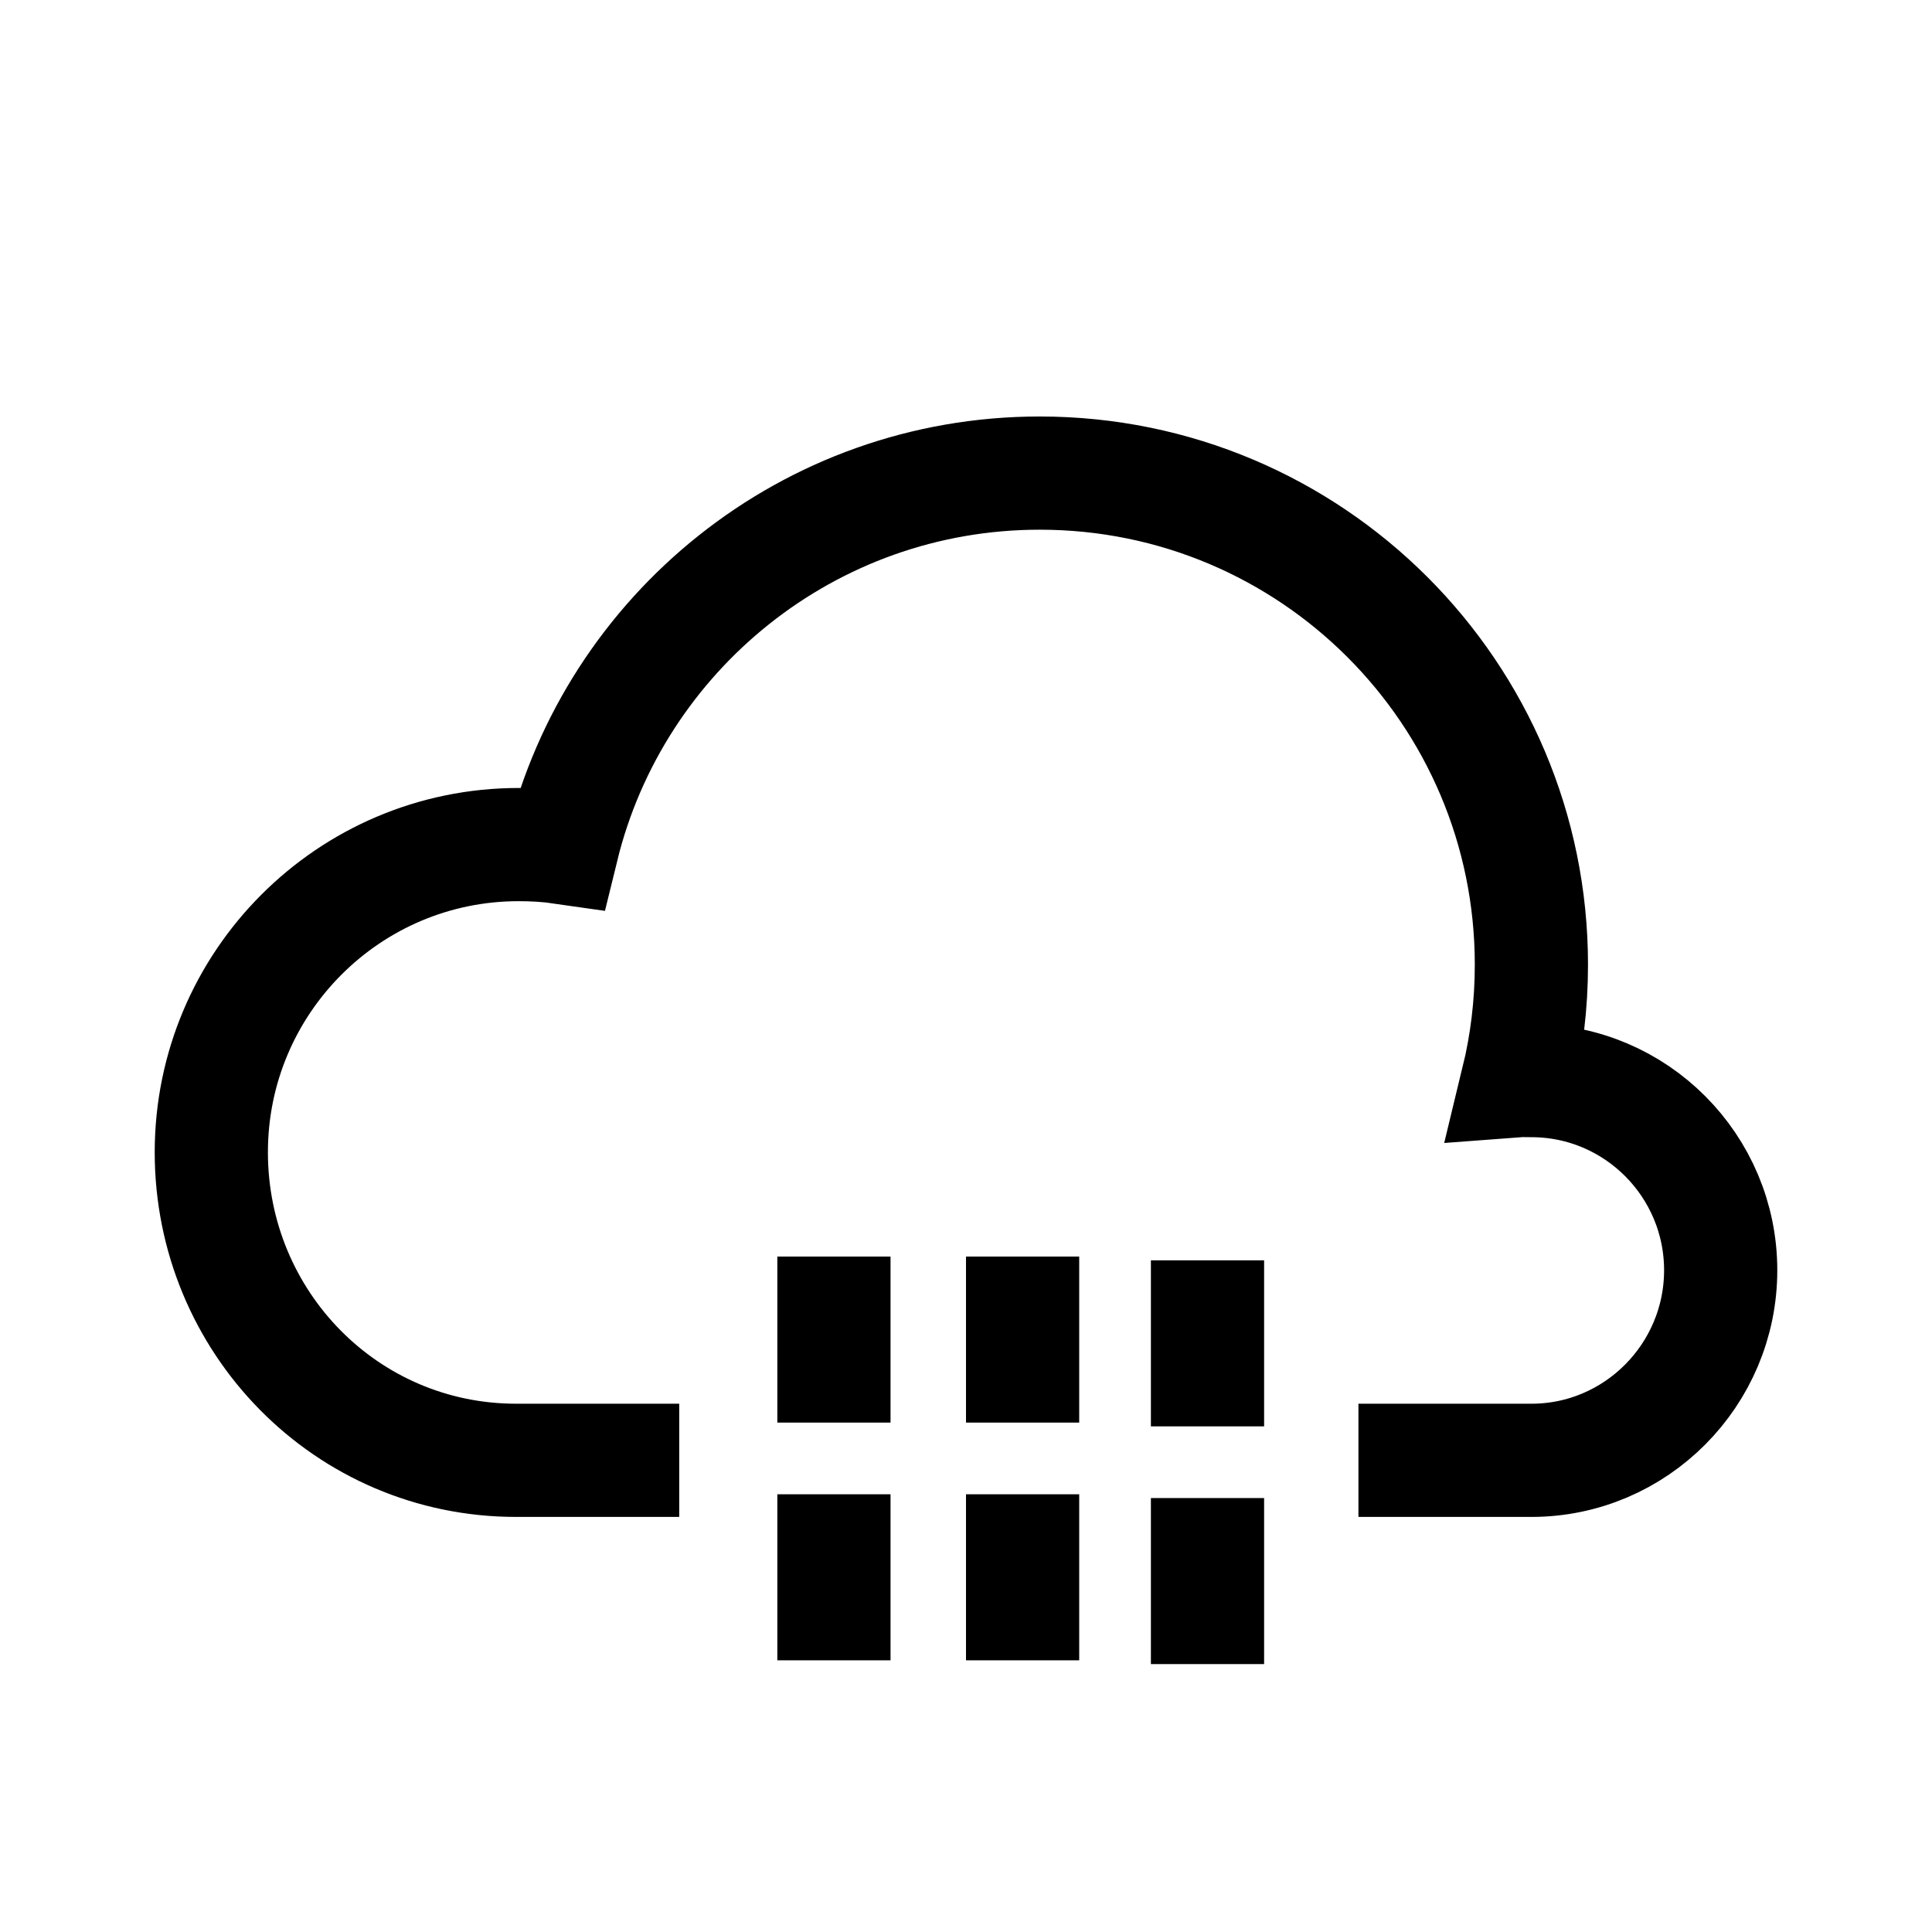
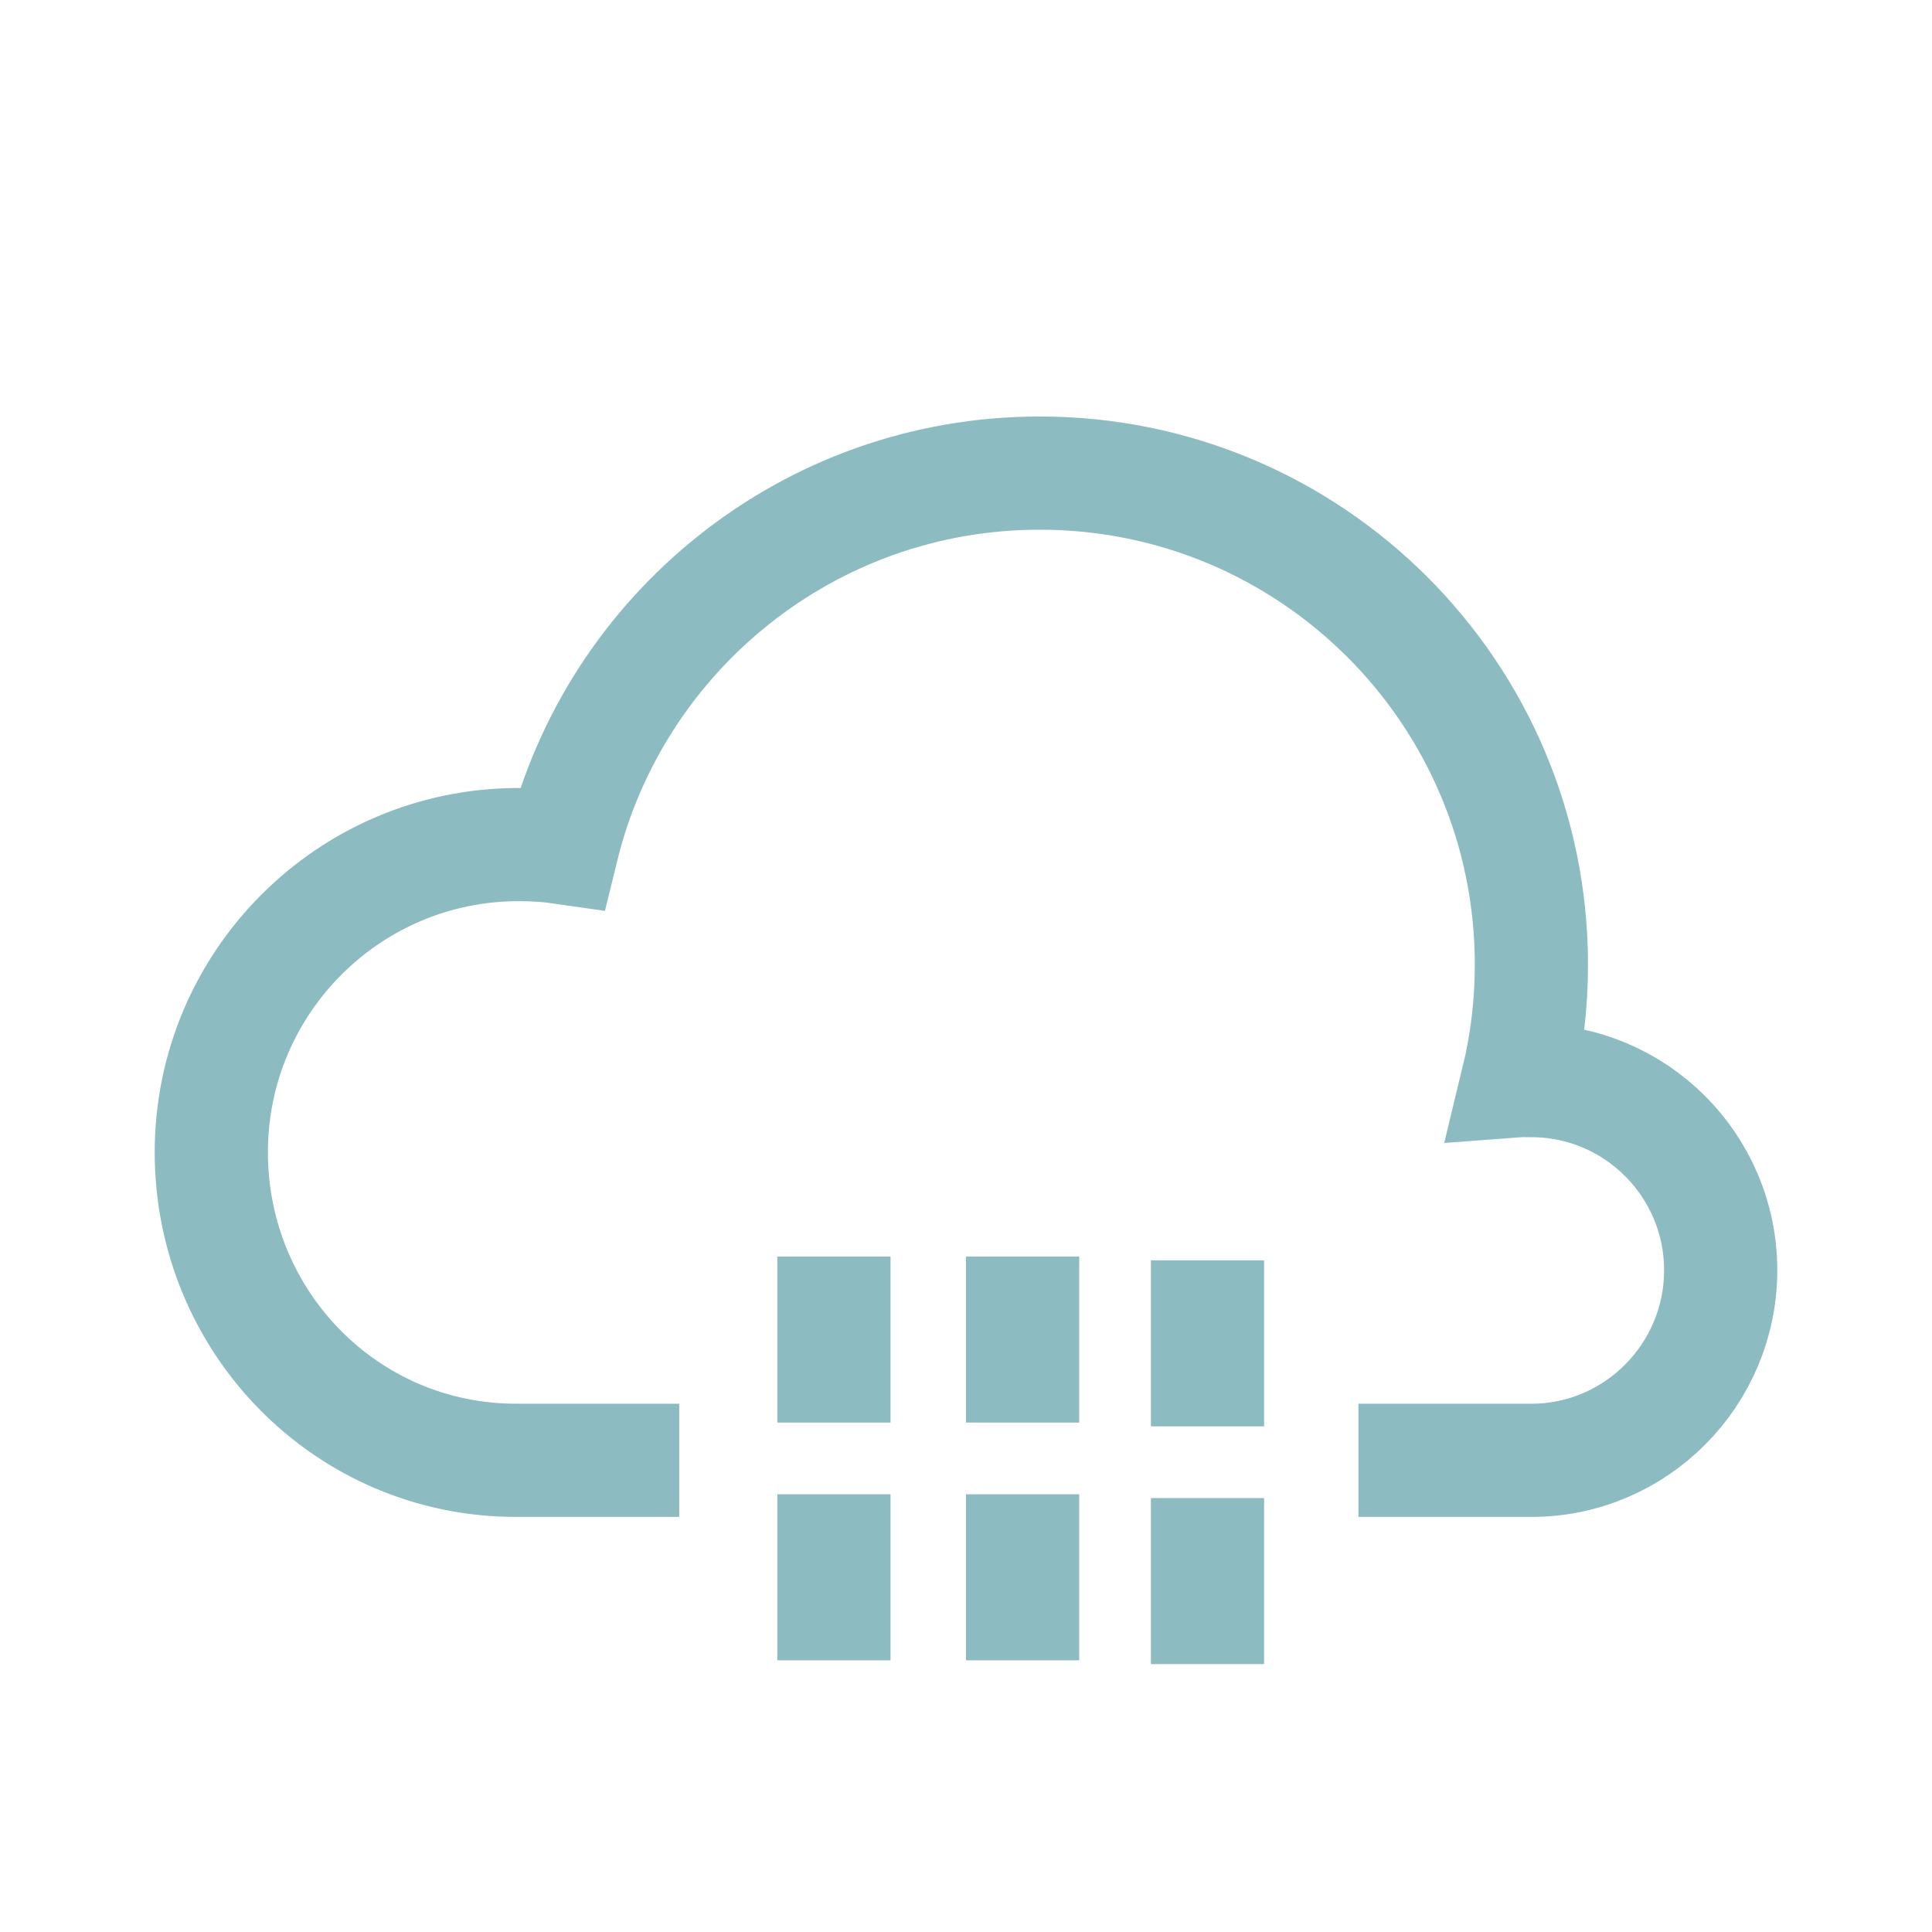
<svg xmlns="http://www.w3.org/2000/svg" enable-background="new 0 0 512 512" height="512px" id="Layer_1" version="1.1" viewBox="0 0 512 512" width="512px" xml:space="preserve">
-   <path d="M180,387h-43.218h0c-0.221,0,0.221,0,0,0  C91.805,387,56,350.337,56,305.36c0-44.977,36.456-81.537,81.433-81.537c3.922,0,7.778,0.222,11.557,0.769  c13.941-56.938,65.316-99.218,126.554-99.218c71.961,0,130.293,58.319,130.293,130.28c0,10.593-1.264,20.879-3.661,30.743  c1.212-0.091,2.423-0.03,3.661-0.03c27.7,0,50.163,22.563,50.163,50.263S433.537,387,405.837,387H360" fill="none" stroke="#000000" stroke-miterlimit="10" stroke-width="30" />
+   <path d="M180,387h-43.218h0c-0.221,0,0.221,0,0,0  C91.805,387,56,350.337,56,305.36c0-44.977,36.456-81.537,81.433-81.537c3.922,0,7.778,0.222,11.557,0.769  c13.941-56.938,65.316-99.218,126.554-99.218c71.961,0,130.293,58.319,130.293,130.28c0,10.593-1.264,20.879-3.661,30.743  c1.212-0.091,2.423-0.03,3.661-0.03c27.7,0,50.163,22.563,50.163,50.263S433.537,387,405.837,387H360" fill="none" stroke="#8CBCC2" stroke-miterlimit="10" stroke-width="30" />
  <g>
-     <line fill="none" stroke="#000000" stroke-miterlimit="10" stroke-width="30" x1="271" x2="271" y1="333" y2="377" />
-     <line fill="none" stroke="#000000" stroke-miterlimit="10" stroke-width="30" x1="271" x2="271" y1="396" y2="440" />
+     <line fill="none" stroke="#8CBCC2" stroke-miterlimit="10" stroke-width="30" x1="271" x2="271" y1="333" y2="377" />
+     <line fill="none" stroke="#8CBCC2" stroke-miterlimit="10" stroke-width="30" x1="271" x2="271" y1="396" y2="440" />
  </g>
  <g>
-     <line fill="none" stroke="#000000" stroke-miterlimit="10" stroke-width="30" x1="221" x2="221" y1="333" y2="377" />
-     <line fill="none" stroke="#000000" stroke-miterlimit="10" stroke-width="30" x1="221" x2="221" y1="396" y2="440" />
+     <line fill="none" stroke="#8CBCC2" stroke-miterlimit="10" stroke-width="30" x1="221" x2="221" y1="333" y2="377" />
+     <line fill="none" stroke="#8CBCC2" stroke-miterlimit="10" stroke-width="30" x1="221" x2="221" y1="396" y2="440" />
  </g>
  <g>
-     <line fill="none" stroke="#000000" stroke-miterlimit="10" stroke-width="30" x1="320" x2="320" y1="334" y2="378" />
-     <line fill="none" stroke="#000000" stroke-miterlimit="10" stroke-width="30" x1="320" x2="320" y1="397" y2="441" />
+     <line fill="none" stroke="#8CBCC2" stroke-miterlimit="10" stroke-width="30" x1="320" x2="320" y1="334" y2="378" />
+     <line fill="none" stroke="#8CBCC2" stroke-miterlimit="10" stroke-width="30" x1="320" x2="320" y1="397" y2="441" />
  </g>
</svg>
